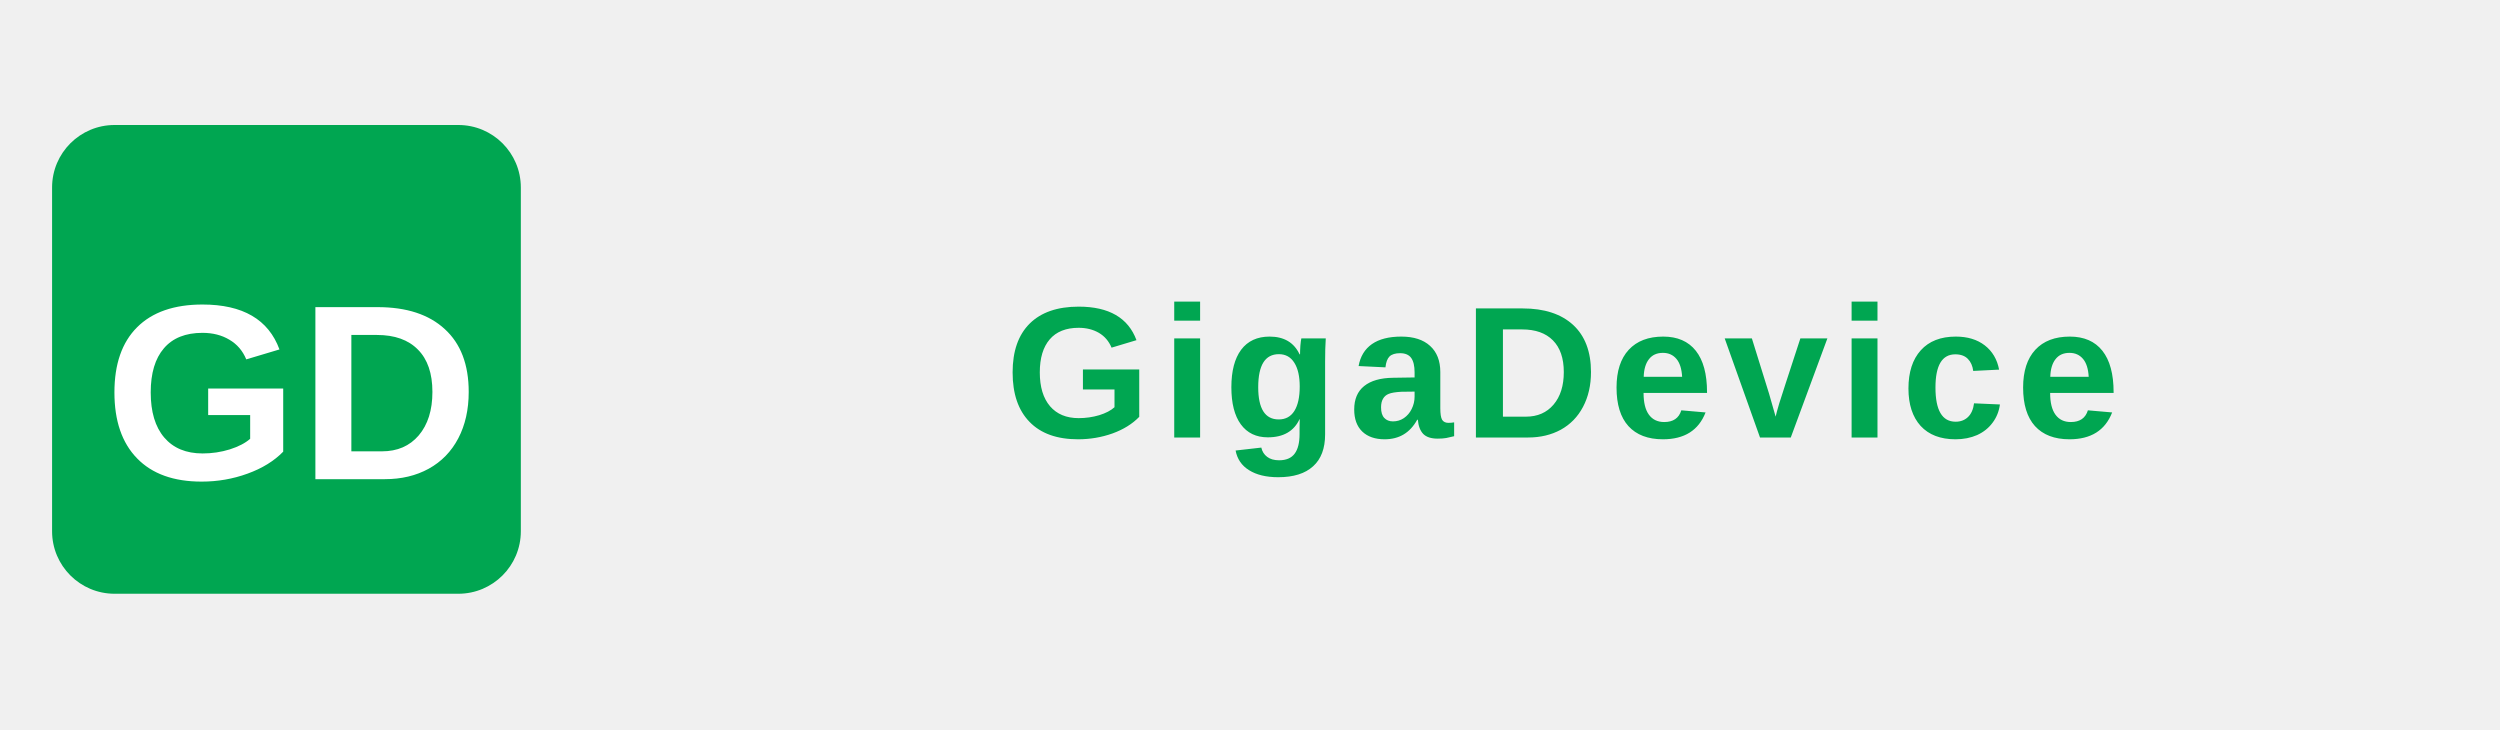
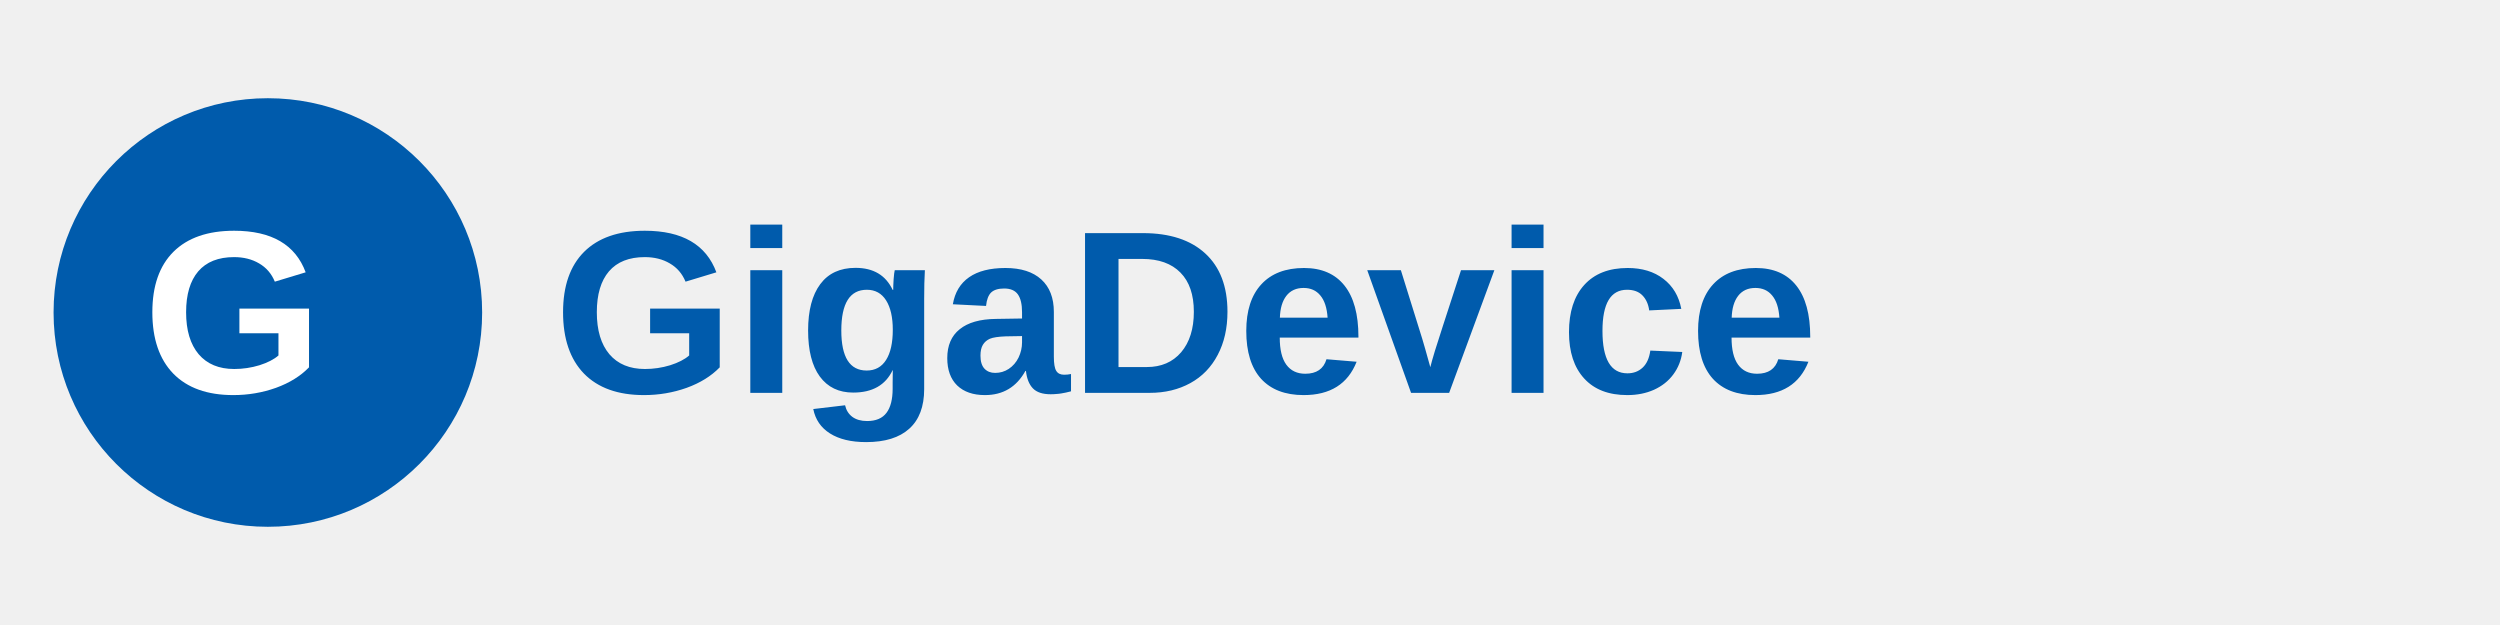
- <svg xmlns="http://www.w3.org/2000/svg" viewBox="0 0 240 70">
-   <rect x="5" y="12" width="45" height="45" rx="6" fill="#00A651" />
-   <text x="28" y="46" text-anchor="middle" font-family="'Segoe UI', Arial, sans-serif" font-weight="900" font-size="24" fill="white">GD</text>
-   <text x="150" y="42" text-anchor="middle" font-family="'Segoe UI', Arial, sans-serif" font-weight="600" font-size="18" fill="#00A651" letter-spacing="1">GigaDevice</text>
+ <svg xmlns="http://www.w3.org/2000/svg" viewBox="0 0 280 70" width="280" height="70">
+   <circle cx="30" cy="35" r="24" fill="#005BAC" />
+   <text x="16" y="44" font-family="'Segoe UI', 'Helvetica Neue', Arial, sans-serif" font-weight="700" font-size="26" fill="white">G</text>
+   <text x="62" y="44" font-family="'Segoe UI', 'Helvetica Neue', Arial, sans-serif" font-weight="600" font-size="26" fill="#005BAC">GigaDevice</text>
</svg>
